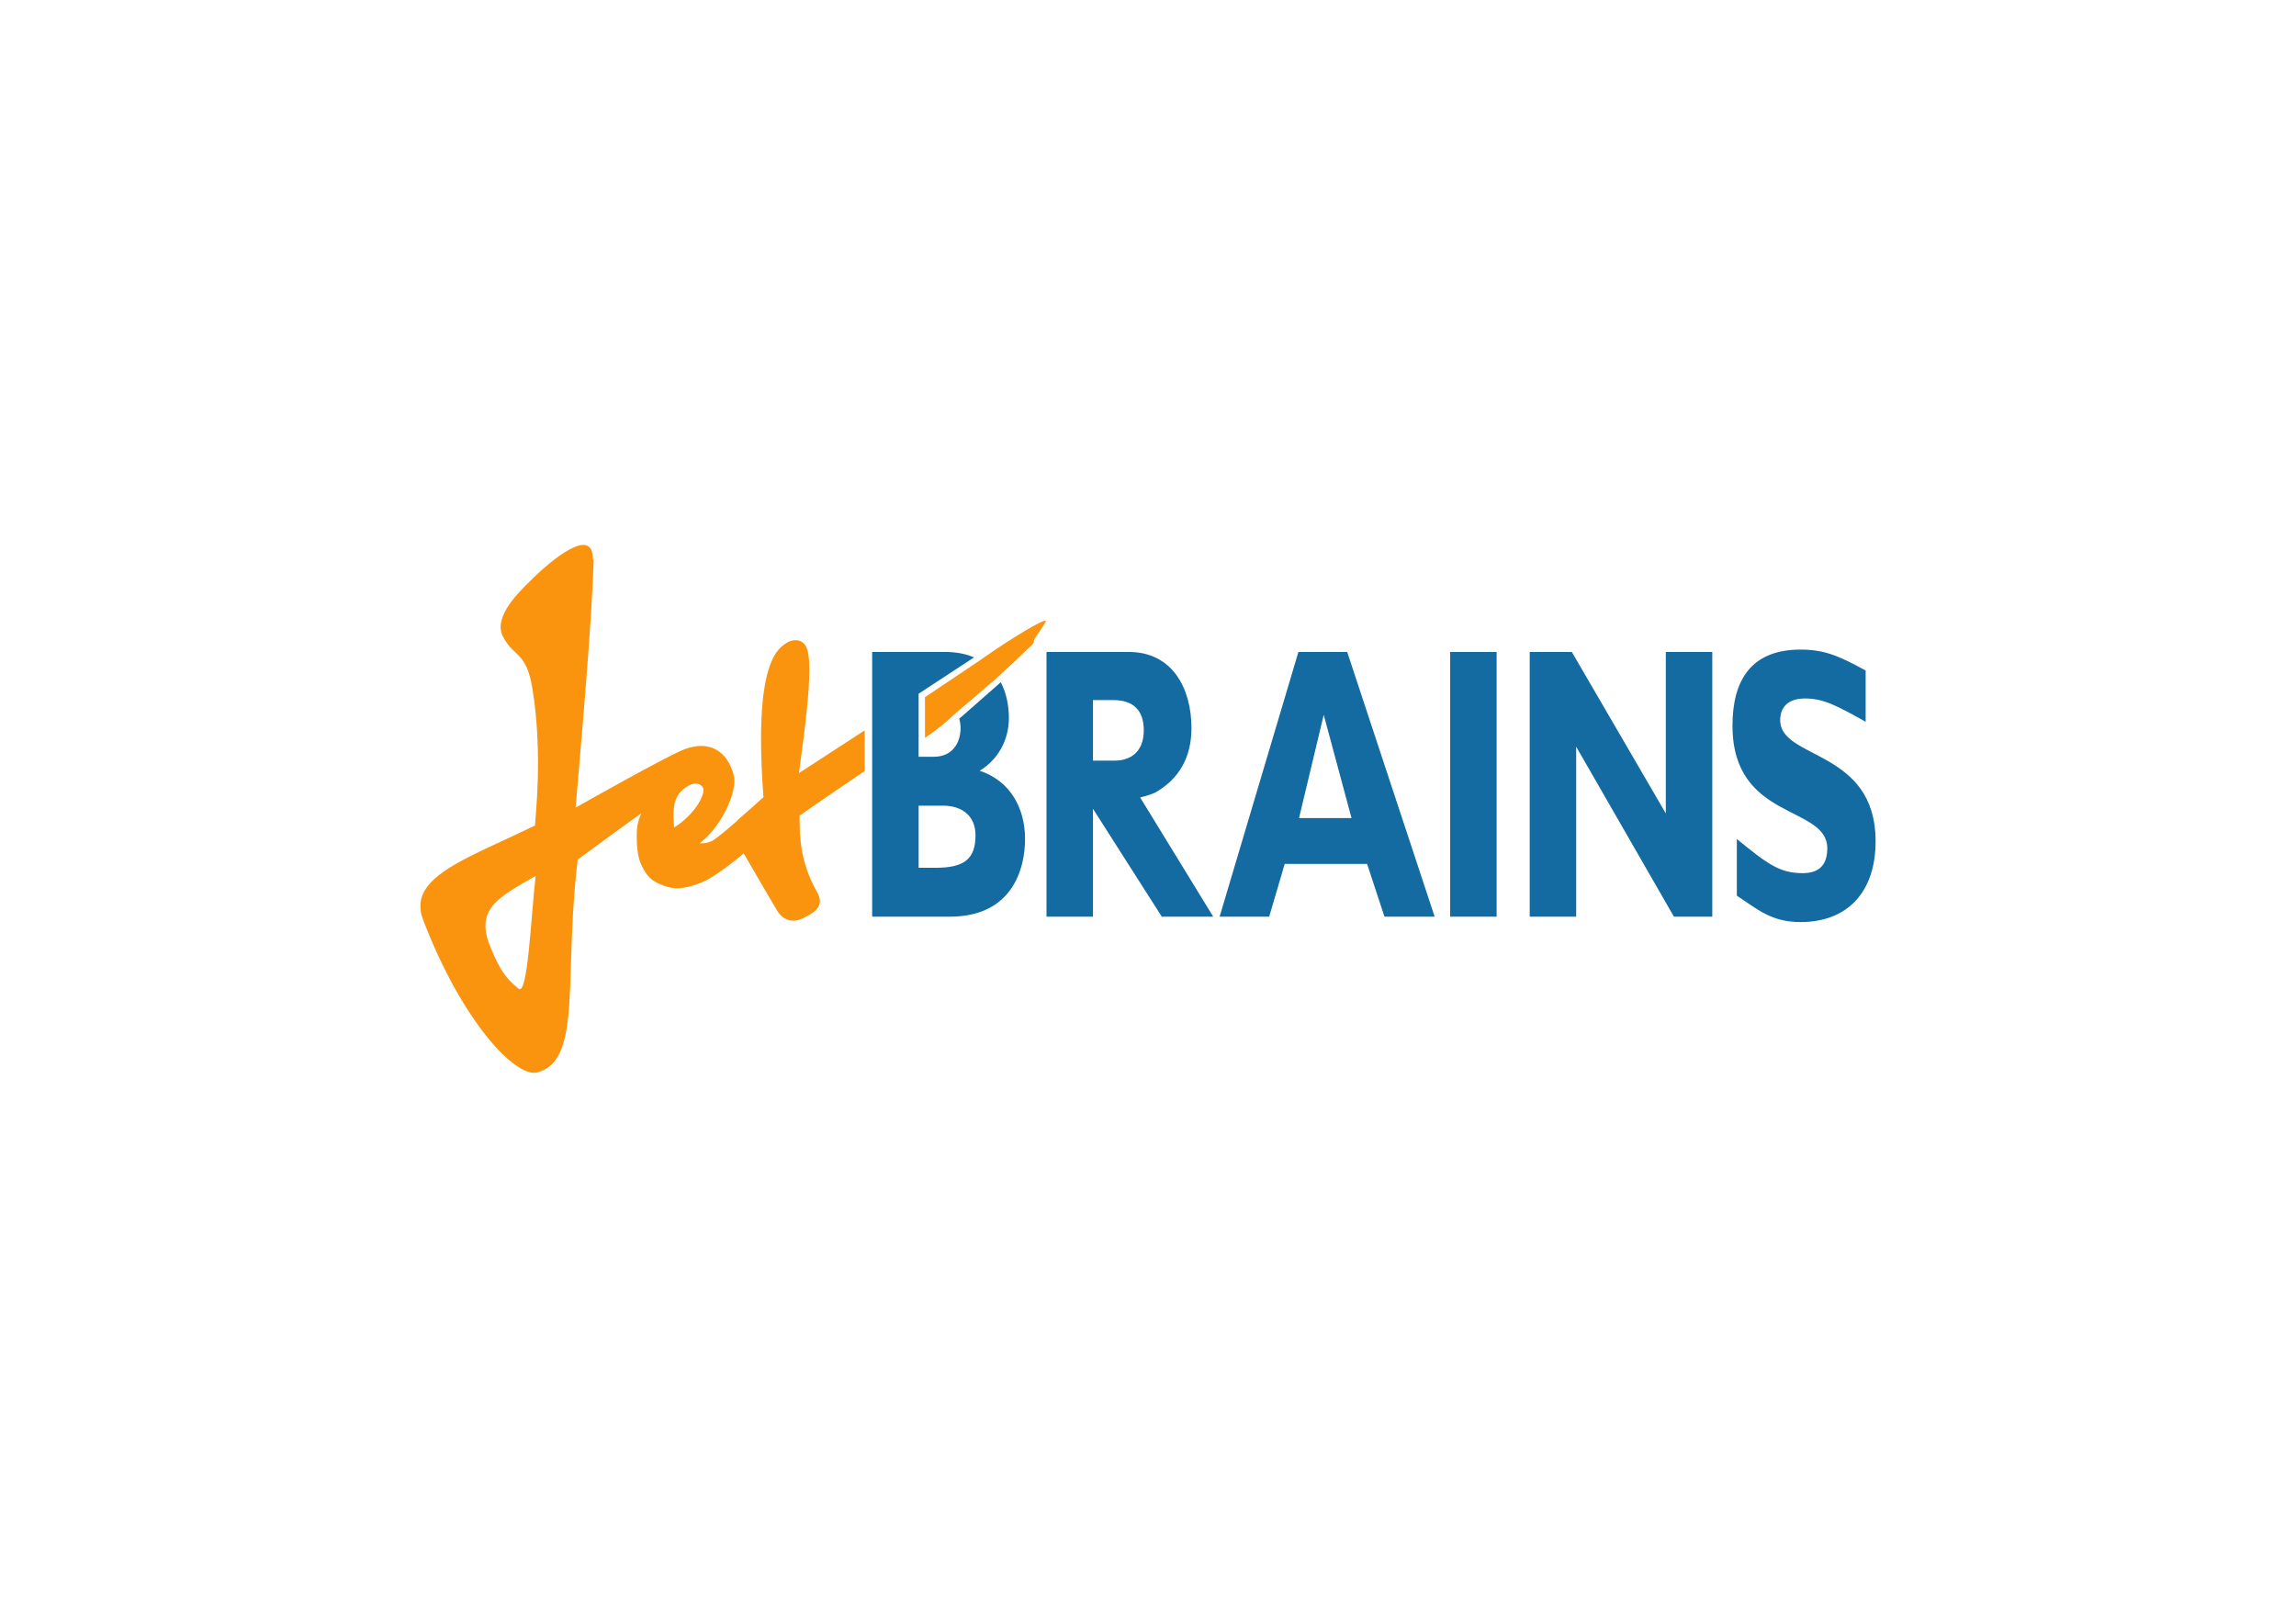
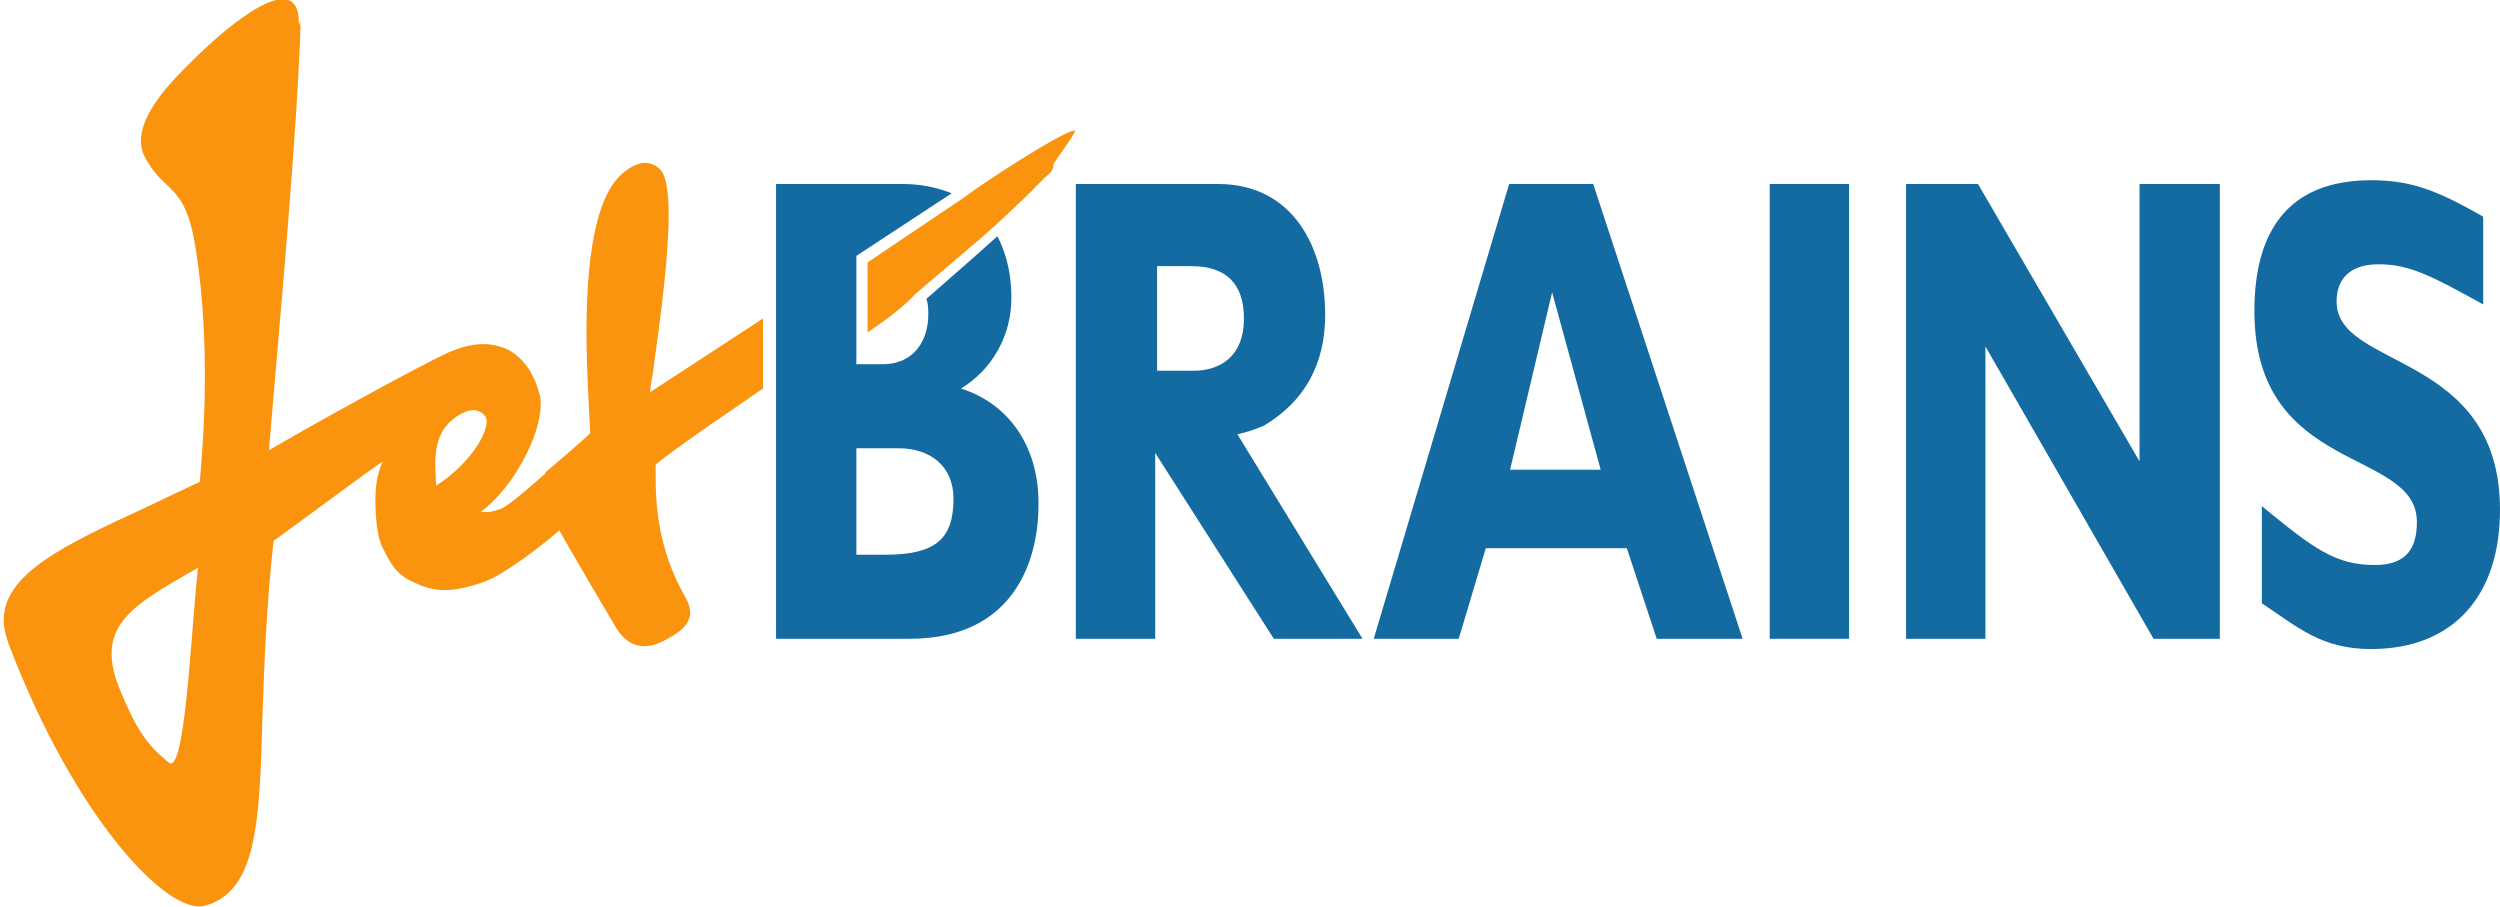
- <svg xmlns="http://www.w3.org/2000/svg" version="1.0" id="Layer_1" x="0px" y="0px" viewBox="0 0 422.36 297.64" style="enable-background:new 0 0 422.36 297.64;" xml:space="preserve">
+ <svg xmlns="http://www.w3.org/2000/svg" version="1.1" id="Layer_1" x="0px" y="0px" viewBox="-16.7 348.6 267.7 97.1" style="enable-background:new -16.7 348.6 267.7 97.1;" xml:space="preserve">
+   <style type="text/css">
+ 	.st0{fill:#136BA2;}
+ 	.st1{fill:#FA930D;}
+ </style>
  <g>
    <g>
-       <path style="fill:#136BA2;" d="M343.196,132.793c-5.602-3.142-7.863-4.285-11.177-4.285c-3.065,0-4.543,1.571-4.543,3.999    c0,7.284,17.548,5.284,17.548,22.281c0,9.283-5.117,14.854-13.806,14.854c-5.32,0-7.831-2.288-11.72-4.857v-10.426    c5.602,4.571,7.863,6.285,12.09,6.285c3.259,0,4.547-1.714,4.547-4.572c0-7.995-17.436-4.997-17.436-22.564    c0-8.428,3.489-13.997,12.519-13.997c4.347,0,7.058,1.142,11.978,3.857V132.793z" />
-       <path style="fill:#136BA2;" d="M201.056,139.942h3.973c2.743,0,5.373-1.429,5.373-5.57c0-3.715-1.944-5.568-5.602-5.568h-3.744V139.942z     M207.659,119.947c8.001,0,11.517,6.711,11.517,13.997c0,5.284-2.174,9.284-6.632,11.855c-1.241,0.528-1.883,0.689-2.808,0.917    l13.442,21.932h-9.46l-12.662-19.852v19.852h-8.546v-48.701H207.659z" />
-       <path style="fill:#136BA2;" d="M243.507,131.516l-4.545,18.996h9.659L243.507,131.516z M263.911,168.649h-9.231l-3.199-9.711h-15.149    l-2.859,9.711h-9.118l14.491-48.701h8.977L263.911,168.649z" />
-       <rect x="266.765" y="119.948" style="fill:#136BA2;" width="8.545" height="48.701" />
-       <polygon style="fill:#136BA2;" points="314.983,168.649 307.925,168.649 289.945,137.373 289.945,168.649 281.397,168.649     281.397,119.948 289.143,119.948 306.434,149.654 306.434,119.948 314.983,119.948   " />
-       <path style="fill:#136BA2;" d="M172.13,159.654h-3.145v-11.427h4.514c3.432,0,5.947,1.854,5.947,5.425    C179.446,157.94,177.504,159.654,172.13,159.654 M180.216,141.8c3.317-2,5.374-5.571,5.374-9.712c0-2.159-0.423-4.514-1.492-6.573    c-3.137,2.779-6.598,5.802-7.643,6.711c0.163,0.562,0.246,1.148,0.246,1.718c0,2.57-1.371,5.284-4.918,5.284h-2.799v-2.509v-7.916    v-1.175l10.202-6.687c-1.465-0.621-3.221-0.995-5.342-0.995h-13.406v48.701h14.289c11.436,0,13.836-8.71,13.836-14.282    C188.564,148.654,185.82,143.654,180.216,141.8" />
+       <path class="st0" d="M249.2,381.2c-5.6-3.1-7.9-4.3-11.2-4.3c-3.1,0-4.5,1.6-4.5,4c0,7.3,17.5,5.3,17.5,22.3    c0,9.3-5.1,14.9-13.8,14.9c-5.3,0-7.8-2.3-11.7-4.9v-10.4c5.6,4.6,7.9,6.3,12.1,6.3c3.3,0,4.5-1.7,4.5-4.6c0-8-17.4-5-17.4-22.6    c0-8.4,3.5-14,12.5-14c4.3,0,7.1,1.1,12,3.9V381.2z" />
+       <path class="st0" d="M107.1,388.3h4c2.7,0,5.4-1.4,5.4-5.6c0-3.7-1.9-5.6-5.6-5.6h-3.7V388.3z M113.7,368.3c8,0,11.5,6.7,11.5,14    c0,5.3-2.2,9.3-6.6,11.9c-1.2,0.5-1.9,0.7-2.8,0.9l13.4,21.9h-9.5l-12.7-19.9V417h-8.5v-48.7C98.5,368.3,113.7,368.3,113.7,368.3z    " />
+       <path class="st0" d="M149.5,379.9l-4.5,19h9.7L149.5,379.9z M169.9,417h-9.2l-3.2-9.7h-15.1l-2.9,9.7h-9.1l14.5-48.7h9L169.9,417z    " />
+       <rect x="172.8" y="368.3" class="st0" width="8.5" height="48.7" />
+       <polygon class="st0" points="221,417 213.9,417 195.9,385.7 195.9,417 187.4,417 187.4,368.3 195.1,368.3 212.4,398 212.4,368.3     221,368.3   " />
+       <path class="st0" d="M78.1,408H75v-11.4h4.5c3.4,0,5.9,1.9,5.9,5.4C85.4,406.3,83.5,408,78.1,408 M86.2,390.2    c3.3-2,5.4-5.6,5.4-9.7c0-2.2-0.4-4.5-1.5-6.6c-3.1,2.8-6.6,5.8-7.6,6.7c0.2,0.6,0.2,1.1,0.2,1.7c0,2.6-1.4,5.3-4.9,5.3H75v-2.5    v-7.9V376l10.2-6.7c-1.5-0.6-3.2-1-5.3-1H66.4V417h14.3c11.4,0,13.8-8.7,13.8-14.3C94.6,397,91.8,392,86.2,390.2" />
    </g>
    <g>
-       <path style="fill:#FA930D;" d="M192.372,114.224c-0.538-0.335-6.789,3.555-10.718,6.294l-1.444,1l-10.055,6.75v7.48    c2.155-1.468,3.892-2.845,5.136-4.092l7.523-6.444c0,0,3.762-3.38,5.735-5.356l0.735-0.685c0.55-0.496,0.924-0.833,0.924-1.298    c0-0.024-0.002-0.051-0.005-0.076C190.181,117.534,192.609,114.372,192.372,114.224" />
-       <path style="fill:#FA930D;" d="M123.992,152.25c-0.101-2.597-0.642-5.944,2.703-7.72c1.305-0.709,2.065-0.258,2.504,0.184    C130.079,145.597,128.107,149.687,123.992,152.25 M95.348,181.861c-2.315-1.874-3.412-3.458-5.105-7.556    c-2.865-6.93,1.103-9.072,8.293-13.151C97.679,168.534,97.082,183.599,95.348,181.861 M152.938,146.014l6.121-4.157v-7.489    l-5.489,3.578c0,0-4.889,3.174-6.597,4.285c0.127-0.966,0.258-1.984,0.258-1.984c0.86-6.367,1.653-12.725,1.653-16.952    c0-2.047-0.185-3.596-0.639-4.403c-0.322-0.573-0.813-0.942-1.418-1.068c-0.802-0.163-1.737,0.118-2.631,0.795    c-2.805,1.953-4.198,7.667-4.198,17.363c0,3.136,0.152,6.704,0.442,10.679c-0.326,0.293-1.938,1.748-1.938,1.748    c0.021-0.02-2.776,2.441-2.776,2.441c-0.003,0.002-0.073,0.095-0.12,0.154c-2.592,2.289-4.224,3.575-4.846,3.817    c-0.773,0.306-1.453,0.373-2.064,0.316c3.519-2.597,6.391-8.155,6.391-11.459c0-0.379-0.038-0.73-0.119-1.041    c-0.573-2.262-1.713-3.904-3.301-4.754c-1.554-0.83-3.435-0.863-5.59-0.096l-0.842,0.341c-3.881,1.757-15.687,8.392-19.349,10.461    c0.433-5.178,2.558-28.789,3.151-41.242c0.385-8.044,0-3.056,0-4.618c0-5.85-7.349,0.003-11.417,4.071    c-1.707,1.708-7.044,6.583-5.11,10.293c2.077,3.993,4.269,2.658,5.418,9.527c2.019,12.083,0.477,24.468,0.48,25.267    c-0.663,0.31-5.726,2.694-5.726,2.694c-8.721,4.034-15.349,7.101-15.349,12.136c0,0.786,0.162,1.615,0.5,2.506    c7.237,18.929,17.102,29.113,20.989,28.083c5.64-1.501,5.87-8.912,6.217-20.125c0.174-5.593,0.375-11.925,1.236-19.049    c0.454-0.286,9.932-7.341,11.695-8.47c-0.845,1.719-0.838,3.38-0.838,4.275c0,2.229,0.319,4.066,0.774,5.014    c0.761,1.595,1.438,2.785,3.179,3.57c2.212,1.056,4.13,1.349,7.9-0.131c1.694-0.666,4.596-2.677,7.822-5.382    c0.642,1.101,3.438,5.914,3.438,5.914l2.561,4.364c1.155,2.053,2.989,2.636,5.032,1.592c1.553-0.778,2.578-1.459,2.884-2.461    c0.064-0.209,0.091-0.414,0.091-0.617c0-0.674-0.301-1.312-0.586-1.823c-2.941-5.234-3.137-9.795-3.137-13.264    c0-0.225,0-0.443,0.002-0.657C147.596,149.708,152.938,146.014,152.938,146.014" />
+       <path class="st1" d="M98.4,362.6c-0.5-0.3-6.8,3.6-10.7,6.3l-1.4,1l-10.1,6.8v7.5c2.2-1.5,3.9-2.8,5.1-4.1l7.5-6.4    c0,0,3.8-3.4,5.7-5.4l0.7-0.7c0.6-0.5,0.9-0.8,0.9-1.3c0,0,0-0.1,0-0.1C96.2,365.9,98.6,362.7,98.4,362.6" />
+       <path class="st1" d="M30,400.6c-0.1-2.6-0.6-5.9,2.7-7.7c1.3-0.7,2.1-0.3,2.5,0.2C36.1,394,34.1,398,30,400.6 M1.3,430.2    c-2.3-1.9-3.4-3.5-5.1-7.6c-2.9-6.9,1.1-9.1,8.3-13.2C3.7,416.9,3.1,432,1.3,430.2 M58.9,394.4l6.1-4.2v-7.5l-5.5,3.6    c0,0-4.9,3.2-6.6,4.3c0.1-1,0.3-2,0.3-2c0.9-6.4,1.7-12.7,1.7-17c0-2-0.2-3.6-0.6-4.4c-0.3-0.6-0.8-0.9-1.4-1.1    c-0.8-0.2-1.7,0.1-2.6,0.8c-2.8,2-4.2,7.7-4.2,17.4c0,3.1,0.2,6.7,0.4,10.7c-0.3,0.3-1.9,1.7-1.9,1.7c0,0-2.8,2.4-2.8,2.4    c0,0-0.1,0.1-0.1,0.2c-2.6,2.3-4.2,3.6-4.8,3.8c-0.8,0.3-1.5,0.4-2.1,0.3c3.5-2.6,6.4-8.2,6.4-11.5c0-0.4,0-0.7-0.1-1    c-0.6-2.3-1.7-3.9-3.3-4.8c-1.6-0.8-3.4-0.9-5.6-0.1l-0.8,0.3c-3.9,1.8-15.7,8.4-19.3,10.5c0.4-5.2,2.6-28.8,3.2-41.2    c0.4-8,0-3.1,0-4.6c0-5.9-7.3,0-11.4,4.1c-1.7,1.7-7,6.6-5.1,10.3c2.1,4,4.3,2.7,5.4,9.5c2,12.1,0.5,24.5,0.5,25.3    c-0.7,0.3-5.7,2.7-5.7,2.7c-8.7,4-15.3,7.1-15.3,12.1c0,0.8,0.2,1.6,0.5,2.5c7.2,18.9,17.1,29.1,21,28.1c5.6-1.5,5.9-8.9,6.2-20.1    c0.2-5.6,0.4-11.9,1.2-19c0.5-0.3,9.9-7.3,11.7-8.5c-0.8,1.7-0.8,3.4-0.8,4.3c0,2.2,0.3,4.1,0.8,5c0.8,1.6,1.4,2.8,3.2,3.6    c2.2,1.1,4.1,1.3,7.9-0.1c1.7-0.7,4.6-2.7,7.8-5.4c0.6,1.1,3.4,5.9,3.4,5.9l2.6,4.4c1.2,2.1,3,2.6,5,1.6c1.6-0.8,2.6-1.5,2.9-2.5    c0.1-0.2,0.1-0.4,0.1-0.6c0-0.7-0.3-1.3-0.6-1.8c-2.9-5.2-3.1-9.8-3.1-13.3c0-0.2,0-0.4,0-0.7C53.6,398.1,58.9,394.4,58.9,394.4" />
    </g>
  </g>
</svg>
